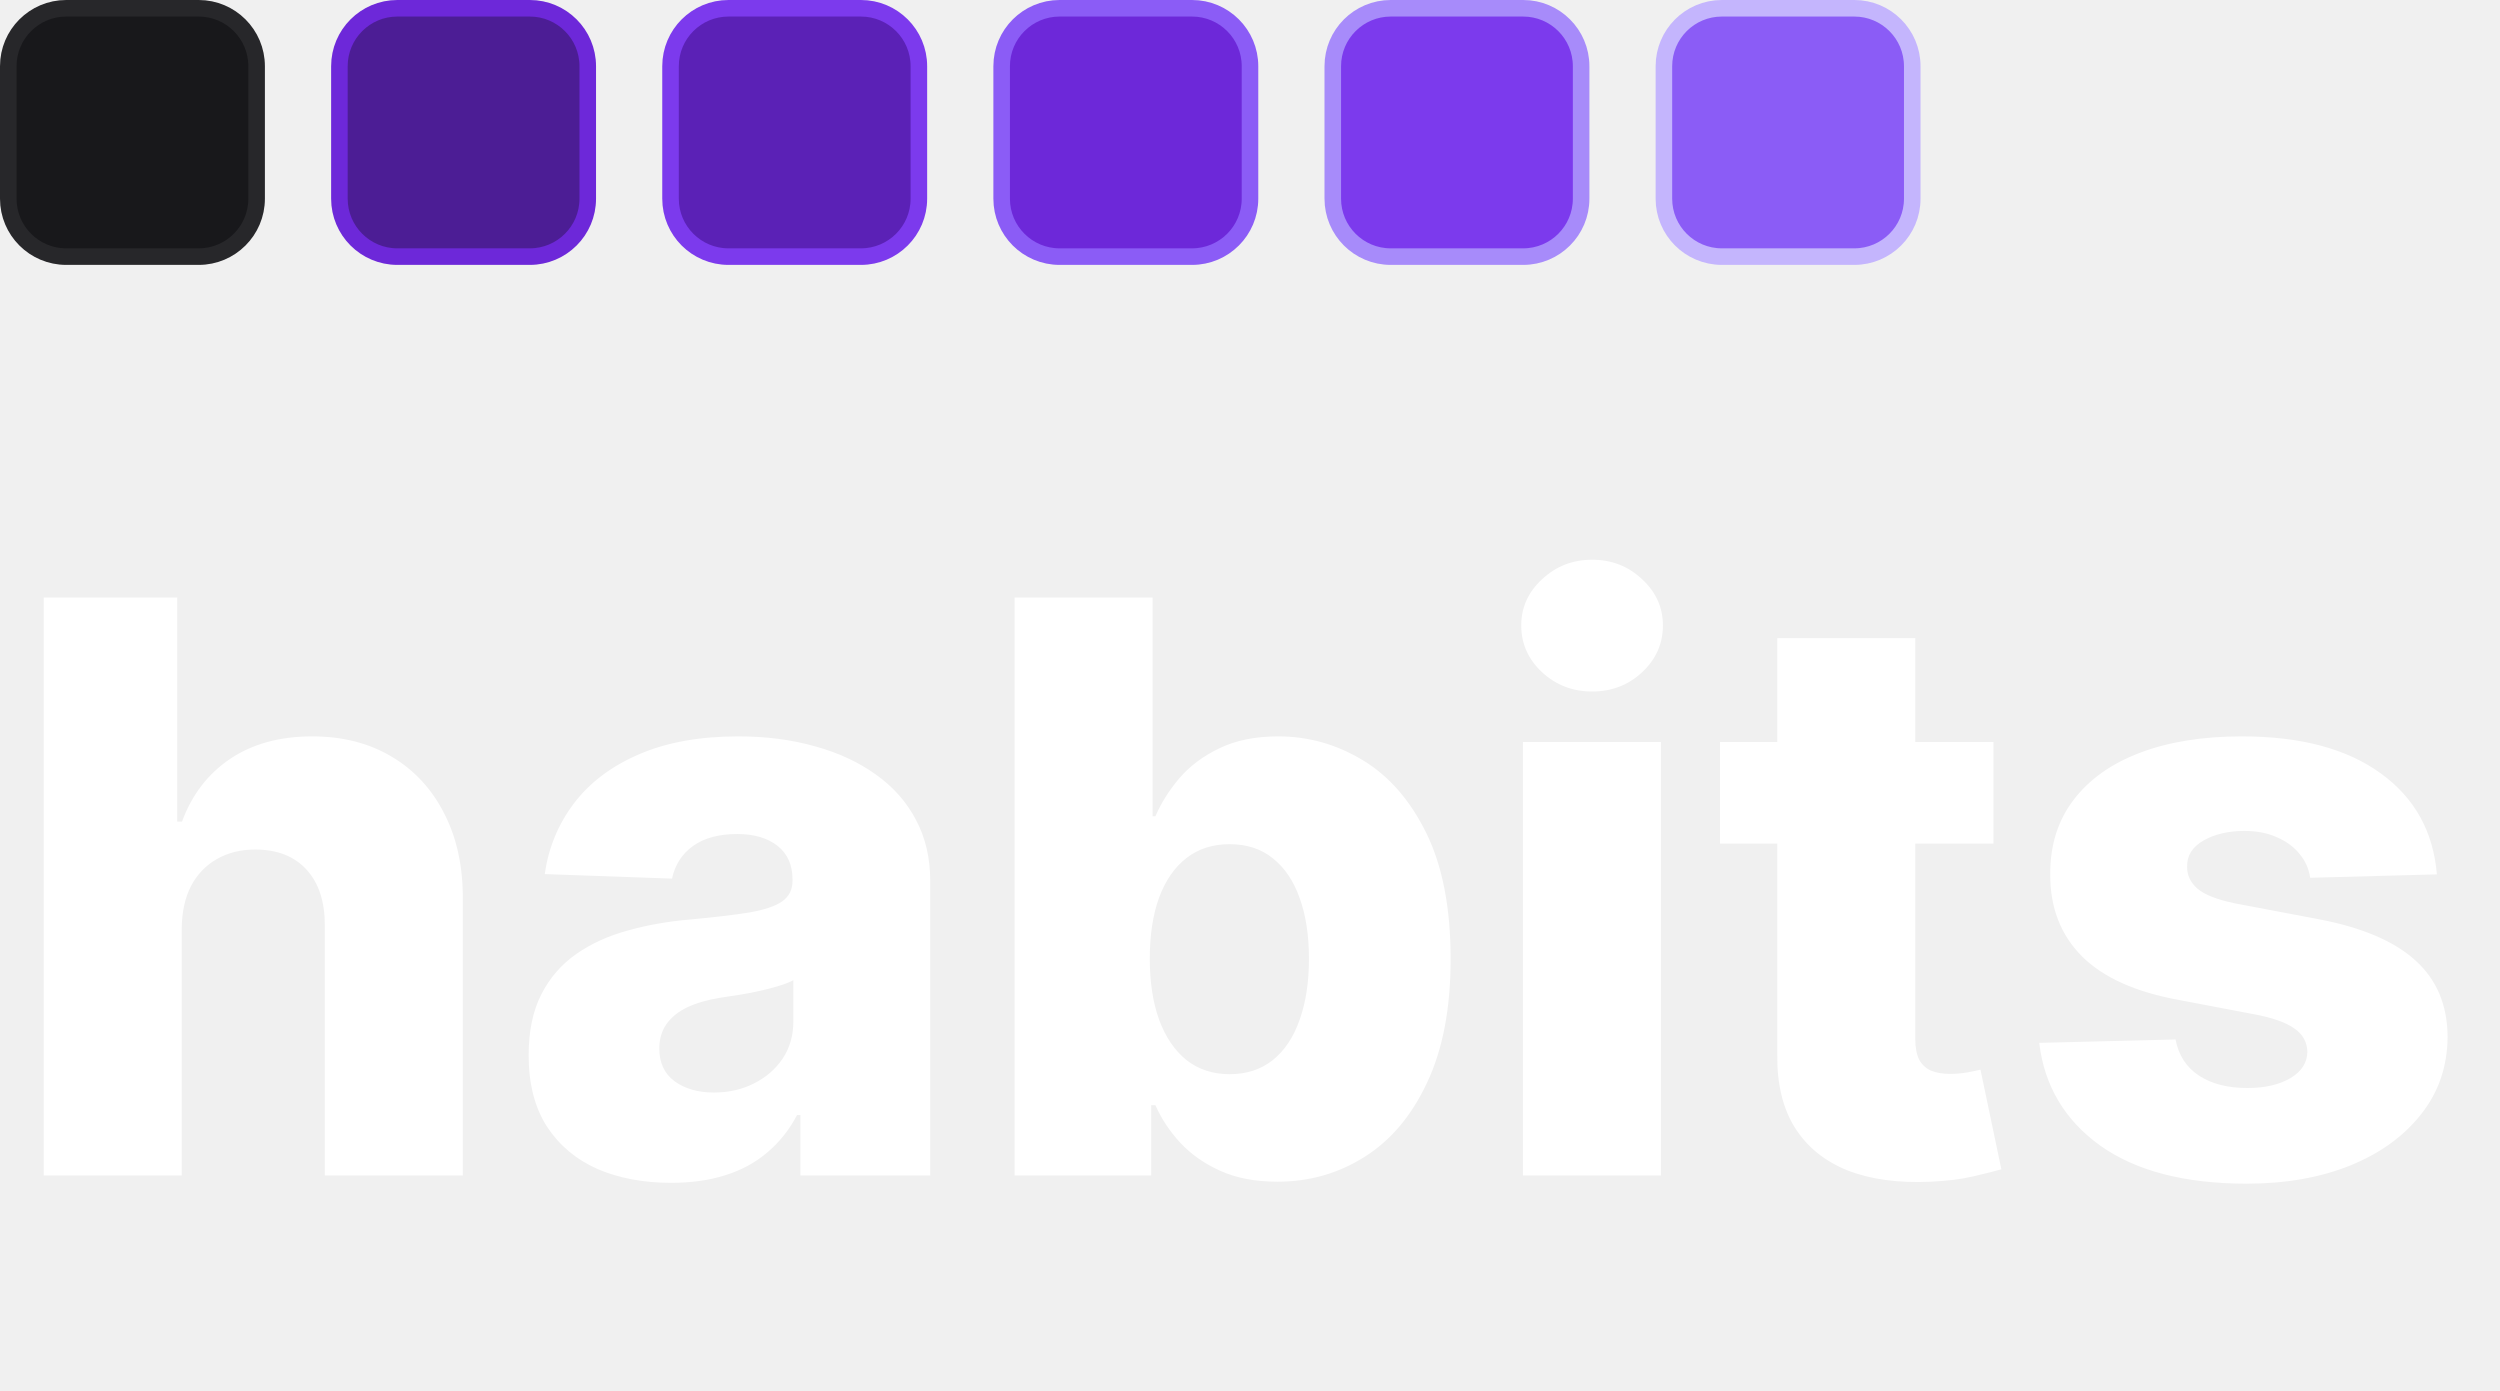
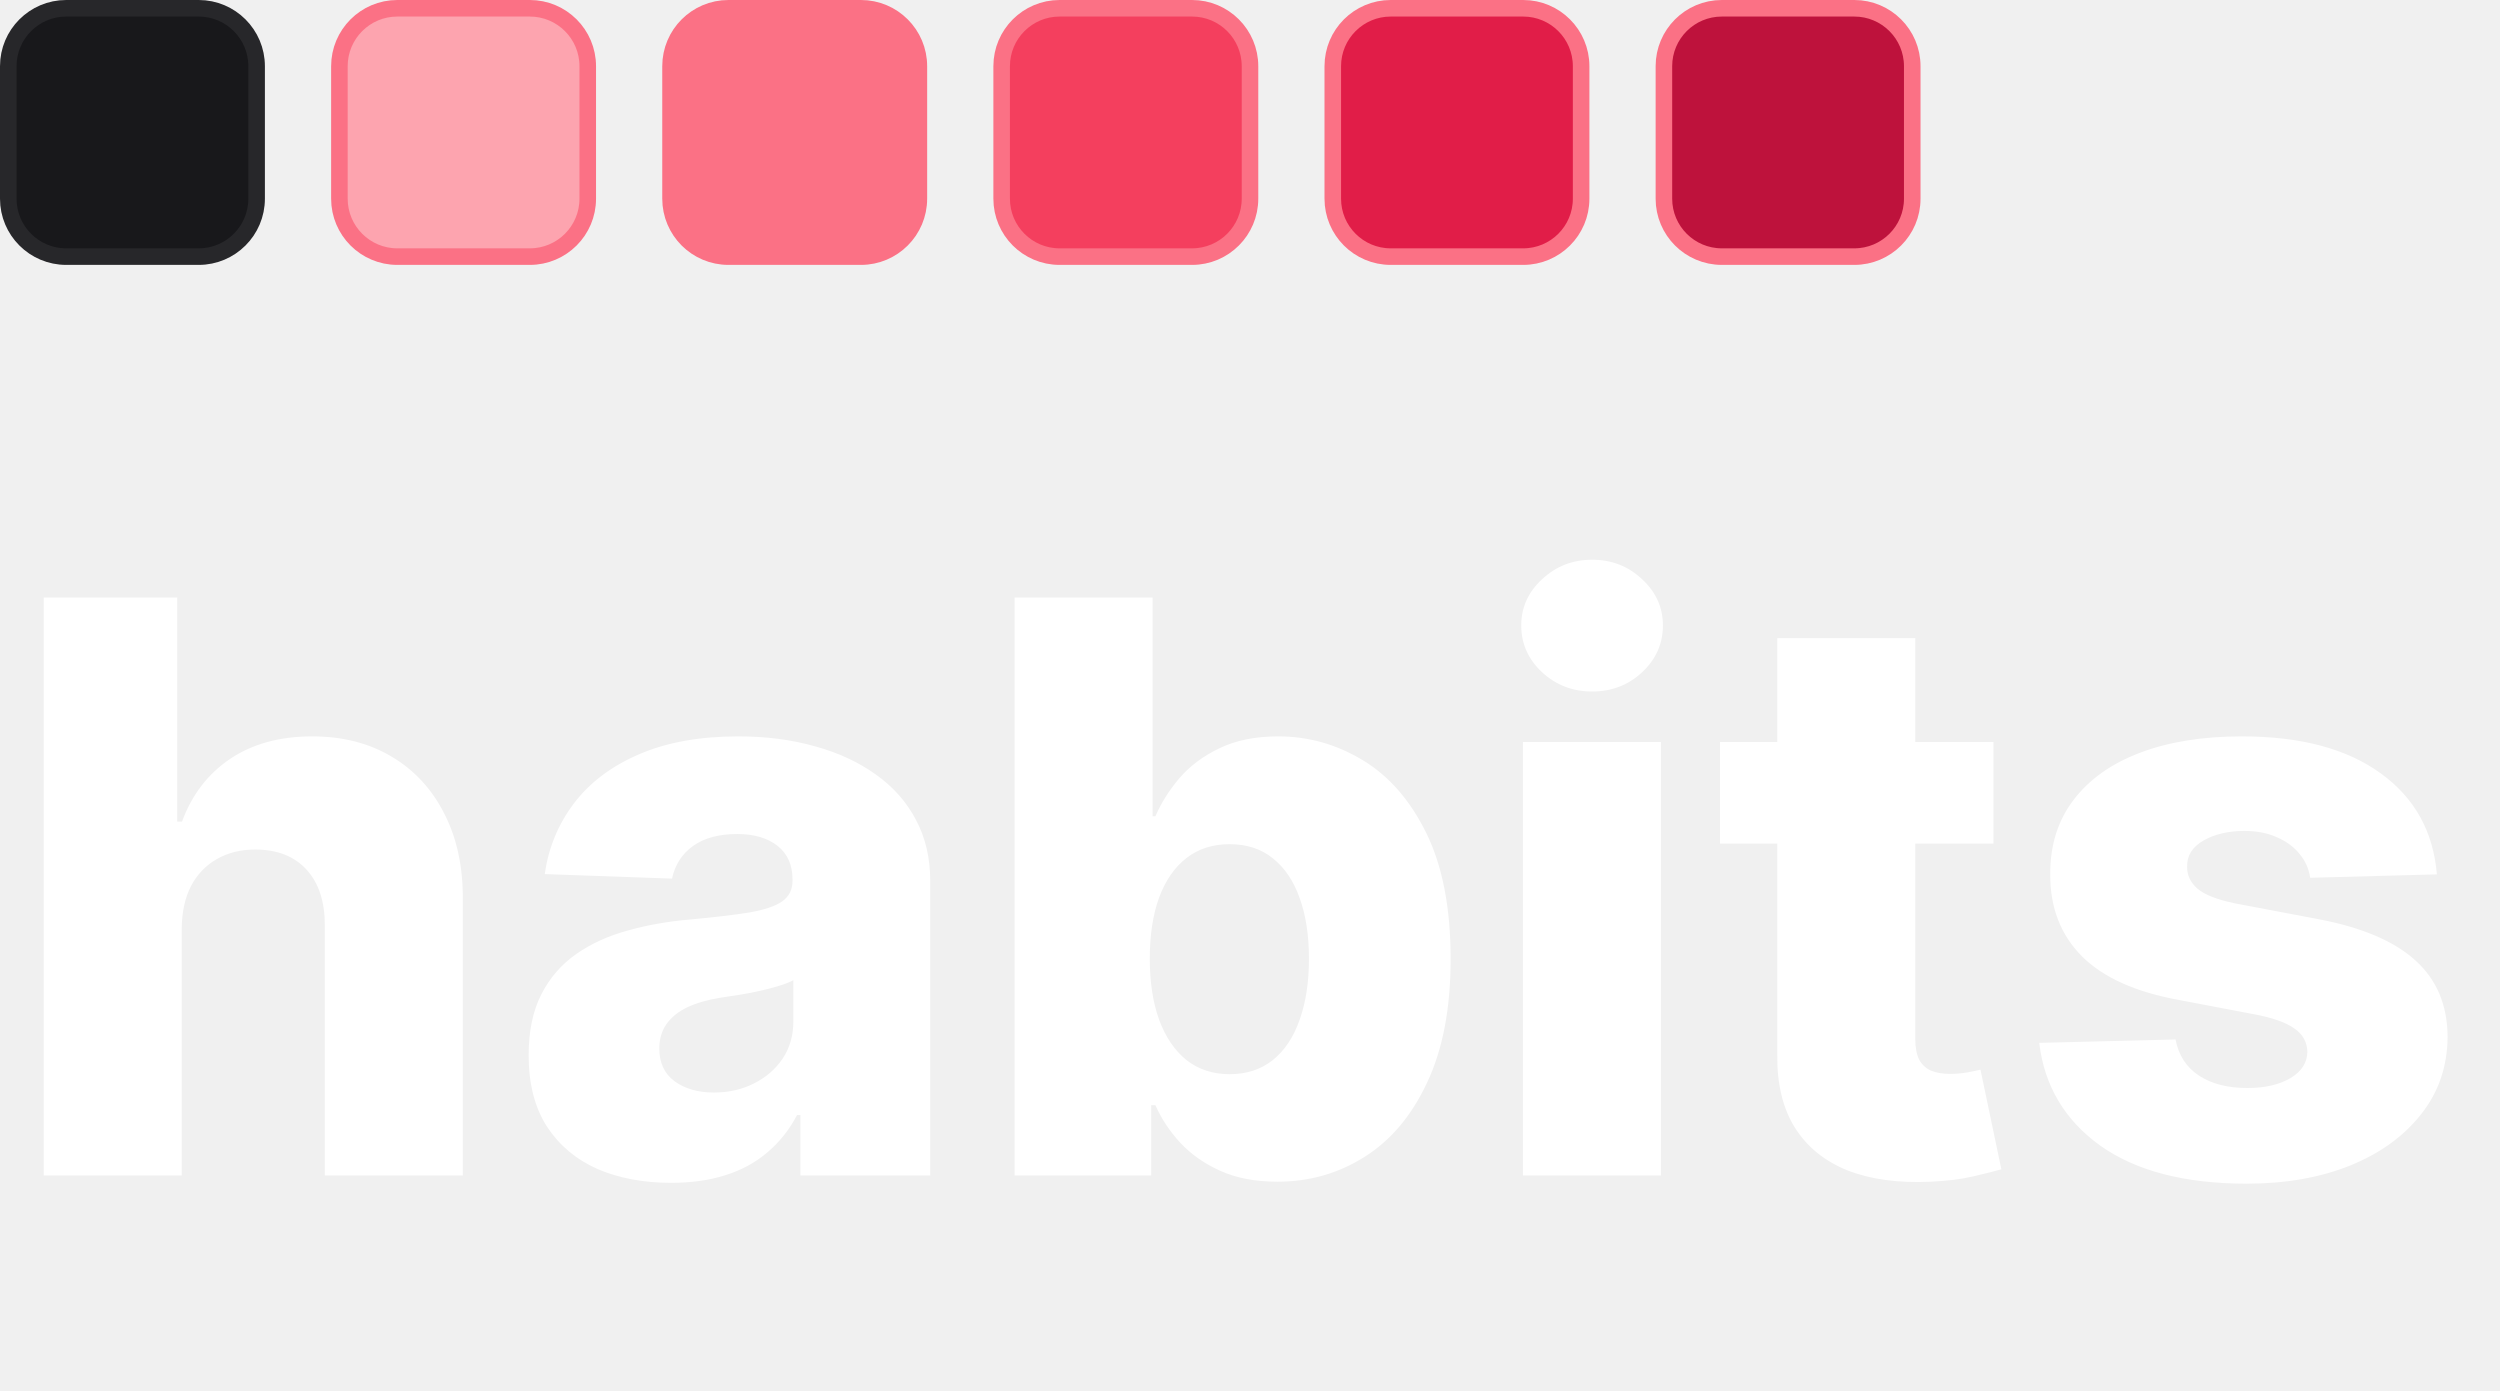
<svg xmlns="http://www.w3.org/2000/svg" width="151" height="84" viewBox="0 0 151 84" fill="none">
  <path d="M10.977 56.068V71H2.642V36.091H10.704V49.625H10.994C11.585 48.011 12.551 46.75 13.892 45.841C15.244 44.932 16.898 44.477 18.852 44.477C20.693 44.477 22.296 44.886 23.659 45.705C25.023 46.511 26.079 47.653 26.829 49.131C27.591 50.608 27.966 52.335 27.954 54.312V71H19.619V55.949C19.631 54.494 19.267 53.358 18.528 52.54C17.79 51.722 16.75 51.312 15.409 51.312C14.534 51.312 13.761 51.506 13.091 51.892C12.432 52.267 11.915 52.807 11.54 53.511C11.176 54.216 10.989 55.068 10.977 56.068ZM40.538 71.443C38.868 71.443 37.385 71.165 36.09 70.608C34.805 70.04 33.788 69.188 33.038 68.051C32.3 66.903 31.93 65.466 31.93 63.739C31.93 62.284 32.186 61.057 32.697 60.057C33.209 59.057 33.913 58.244 34.811 57.619C35.709 56.994 36.743 56.523 37.913 56.205C39.084 55.875 40.334 55.653 41.663 55.54C43.152 55.403 44.351 55.261 45.26 55.114C46.169 54.955 46.828 54.733 47.237 54.449C47.658 54.153 47.868 53.739 47.868 53.205V53.119C47.868 52.244 47.567 51.568 46.965 51.091C46.362 50.614 45.55 50.375 44.527 50.375C43.425 50.375 42.538 50.614 41.868 51.091C41.197 51.568 40.771 52.227 40.59 53.068L32.902 52.795C33.129 51.205 33.715 49.784 34.658 48.534C35.612 47.273 36.919 46.284 38.578 45.568C40.249 44.841 42.254 44.477 44.595 44.477C46.266 44.477 47.805 44.676 49.215 45.074C50.624 45.46 51.851 46.028 52.896 46.778C53.942 47.517 54.749 48.426 55.317 49.506C55.896 50.585 56.186 51.818 56.186 53.205V71H48.345V67.352H48.141C47.675 68.239 47.078 68.989 46.351 69.602C45.635 70.216 44.788 70.676 43.811 70.983C42.845 71.29 41.754 71.443 40.538 71.443ZM43.112 65.989C44.01 65.989 44.817 65.807 45.533 65.443C46.26 65.079 46.84 64.579 47.271 63.943C47.703 63.295 47.919 62.545 47.919 61.693V59.205C47.68 59.33 47.391 59.443 47.05 59.545C46.72 59.648 46.356 59.744 45.959 59.835C45.561 59.926 45.152 60.006 44.731 60.074C44.311 60.142 43.908 60.205 43.521 60.261C42.737 60.386 42.067 60.58 41.51 60.841C40.965 61.102 40.544 61.443 40.249 61.864C39.965 62.273 39.822 62.761 39.822 63.33C39.822 64.193 40.129 64.852 40.743 65.307C41.368 65.761 42.158 65.989 43.112 65.989ZM61.283 71V36.091H69.618V49.301H69.788C70.129 48.506 70.612 47.739 71.237 47C71.874 46.261 72.68 45.659 73.658 45.193C74.646 44.716 75.828 44.477 77.203 44.477C79.021 44.477 80.72 44.955 82.3 45.909C83.891 46.864 85.175 48.335 86.152 50.324C87.129 52.312 87.618 54.847 87.618 57.926C87.618 60.892 87.146 63.375 86.203 65.375C85.271 67.375 84.01 68.875 82.419 69.875C80.84 70.875 79.084 71.375 77.152 71.375C75.834 71.375 74.692 71.159 73.726 70.727C72.76 70.296 71.947 69.727 71.288 69.023C70.641 68.318 70.141 67.562 69.788 66.756H69.533V71H61.283ZM69.447 57.909C69.447 59.318 69.635 60.545 70.01 61.591C70.396 62.636 70.947 63.449 71.663 64.028C72.391 64.597 73.26 64.881 74.271 64.881C75.294 64.881 76.163 64.597 76.879 64.028C77.595 63.449 78.135 62.636 78.499 61.591C78.874 60.545 79.061 59.318 79.061 57.909C79.061 56.5 78.874 55.278 78.499 54.244C78.135 53.21 77.595 52.409 76.879 51.841C76.175 51.273 75.305 50.989 74.271 50.989C73.249 50.989 72.379 51.267 71.663 51.824C70.947 52.381 70.396 53.176 70.01 54.21C69.635 55.244 69.447 56.477 69.447 57.909ZM91.986 71V44.818H100.321V71H91.986ZM96.162 41.767C94.992 41.767 93.986 41.381 93.145 40.608C92.304 39.824 91.883 38.881 91.883 37.778C91.883 36.688 92.304 35.756 93.145 34.983C93.986 34.199 94.992 33.807 96.162 33.807C97.344 33.807 98.349 34.199 99.179 34.983C100.02 35.756 100.44 36.688 100.44 37.778C100.44 38.881 100.02 39.824 99.179 40.608C98.349 41.381 97.344 41.767 96.162 41.767ZM120.405 44.818V50.955H103.888V44.818H120.405ZM107.348 38.545H115.683V62.767C115.683 63.278 115.763 63.693 115.922 64.011C116.092 64.318 116.337 64.54 116.655 64.676C116.973 64.801 117.354 64.864 117.797 64.864C118.115 64.864 118.45 64.835 118.803 64.778C119.166 64.71 119.439 64.653 119.621 64.608L120.882 70.625C120.484 70.739 119.922 70.881 119.195 71.051C118.479 71.222 117.621 71.329 116.621 71.375C114.666 71.466 112.99 71.239 111.592 70.693C110.206 70.136 109.143 69.273 108.405 68.102C107.678 66.932 107.325 65.46 107.348 63.688V38.545ZM147.188 52.812L139.534 53.017C139.455 52.472 139.239 51.989 138.886 51.568C138.534 51.136 138.074 50.801 137.506 50.562C136.949 50.312 136.301 50.188 135.562 50.188C134.597 50.188 133.773 50.381 133.091 50.767C132.42 51.153 132.091 51.676 132.102 52.335C132.091 52.847 132.295 53.29 132.716 53.665C133.148 54.04 133.915 54.341 135.017 54.568L140.062 55.523C142.676 56.023 144.619 56.852 145.892 58.011C147.176 59.17 147.824 60.705 147.835 62.614C147.824 64.409 147.29 65.972 146.233 67.301C145.188 68.631 143.756 69.665 141.938 70.403C140.119 71.131 138.04 71.494 135.699 71.494C131.96 71.494 129.011 70.727 126.852 69.193C124.705 67.648 123.477 65.579 123.17 62.989L131.403 62.784C131.585 63.739 132.057 64.466 132.818 64.966C133.58 65.466 134.551 65.716 135.733 65.716C136.801 65.716 137.67 65.517 138.341 65.119C139.011 64.722 139.352 64.193 139.364 63.534C139.352 62.943 139.091 62.472 138.58 62.119C138.068 61.756 137.267 61.472 136.176 61.267L131.608 60.398C128.983 59.92 127.028 59.04 125.744 57.756C124.46 56.46 123.824 54.812 123.835 52.812C123.824 51.062 124.29 49.568 125.233 48.33C126.176 47.08 127.517 46.125 129.256 45.466C130.994 44.807 133.045 44.477 135.409 44.477C138.955 44.477 141.75 45.222 143.795 46.71C145.841 48.188 146.972 50.222 147.188 52.812Z" fill="white" />
  <rect x="0.5" y="0.5" width="15" height="15" rx="3.5" fill="#18181B" stroke="#27272A" />
-   <rect x="20.5" y="0.5" width="15" height="15" rx="3.5" fill="#4C1D95" stroke="#6D28D9" />
-   <rect x="40.5" y="0.5" width="15" height="15" rx="3.5" fill="#5B21B6" stroke="#7C3AED" />
-   <rect x="60.5" y="0.5" width="15" height="15" rx="3.5" fill="#6D28D9" stroke="#8B5CF6" />
-   <rect x="80.5" y="0.5" width="15" height="15" rx="3.5" fill="#7C3AED" stroke="#A78BFA" />
-   <rect x="100.5" y="0.5" width="15" height="15" rx="3.5" fill="#8B5CF6" stroke="#C4B5FD" />
+   <rect x="20.5" y="0.5" width="15" height="15" rx="3.5" fill="#FDA4AF" stroke="#FB7185" />
+   <rect x="40.5" y="0.5" width="15" height="15" rx="3.5" fill="#FB7185" stroke="#FB7185" />
+   <rect x="60.5" y="0.5" width="15" height="15" rx="3.5" fill="#F43F5E" stroke="#FB7185" />
+   <rect x="80.5" y="0.5" width="15" height="15" rx="3.5" fill="#E11D48" stroke="#FB7185" />
+   <rect x="100.5" y="0.5" width="15" height="15" rx="3.5" fill="#BE123C" stroke="#FB7185" />
</svg>
